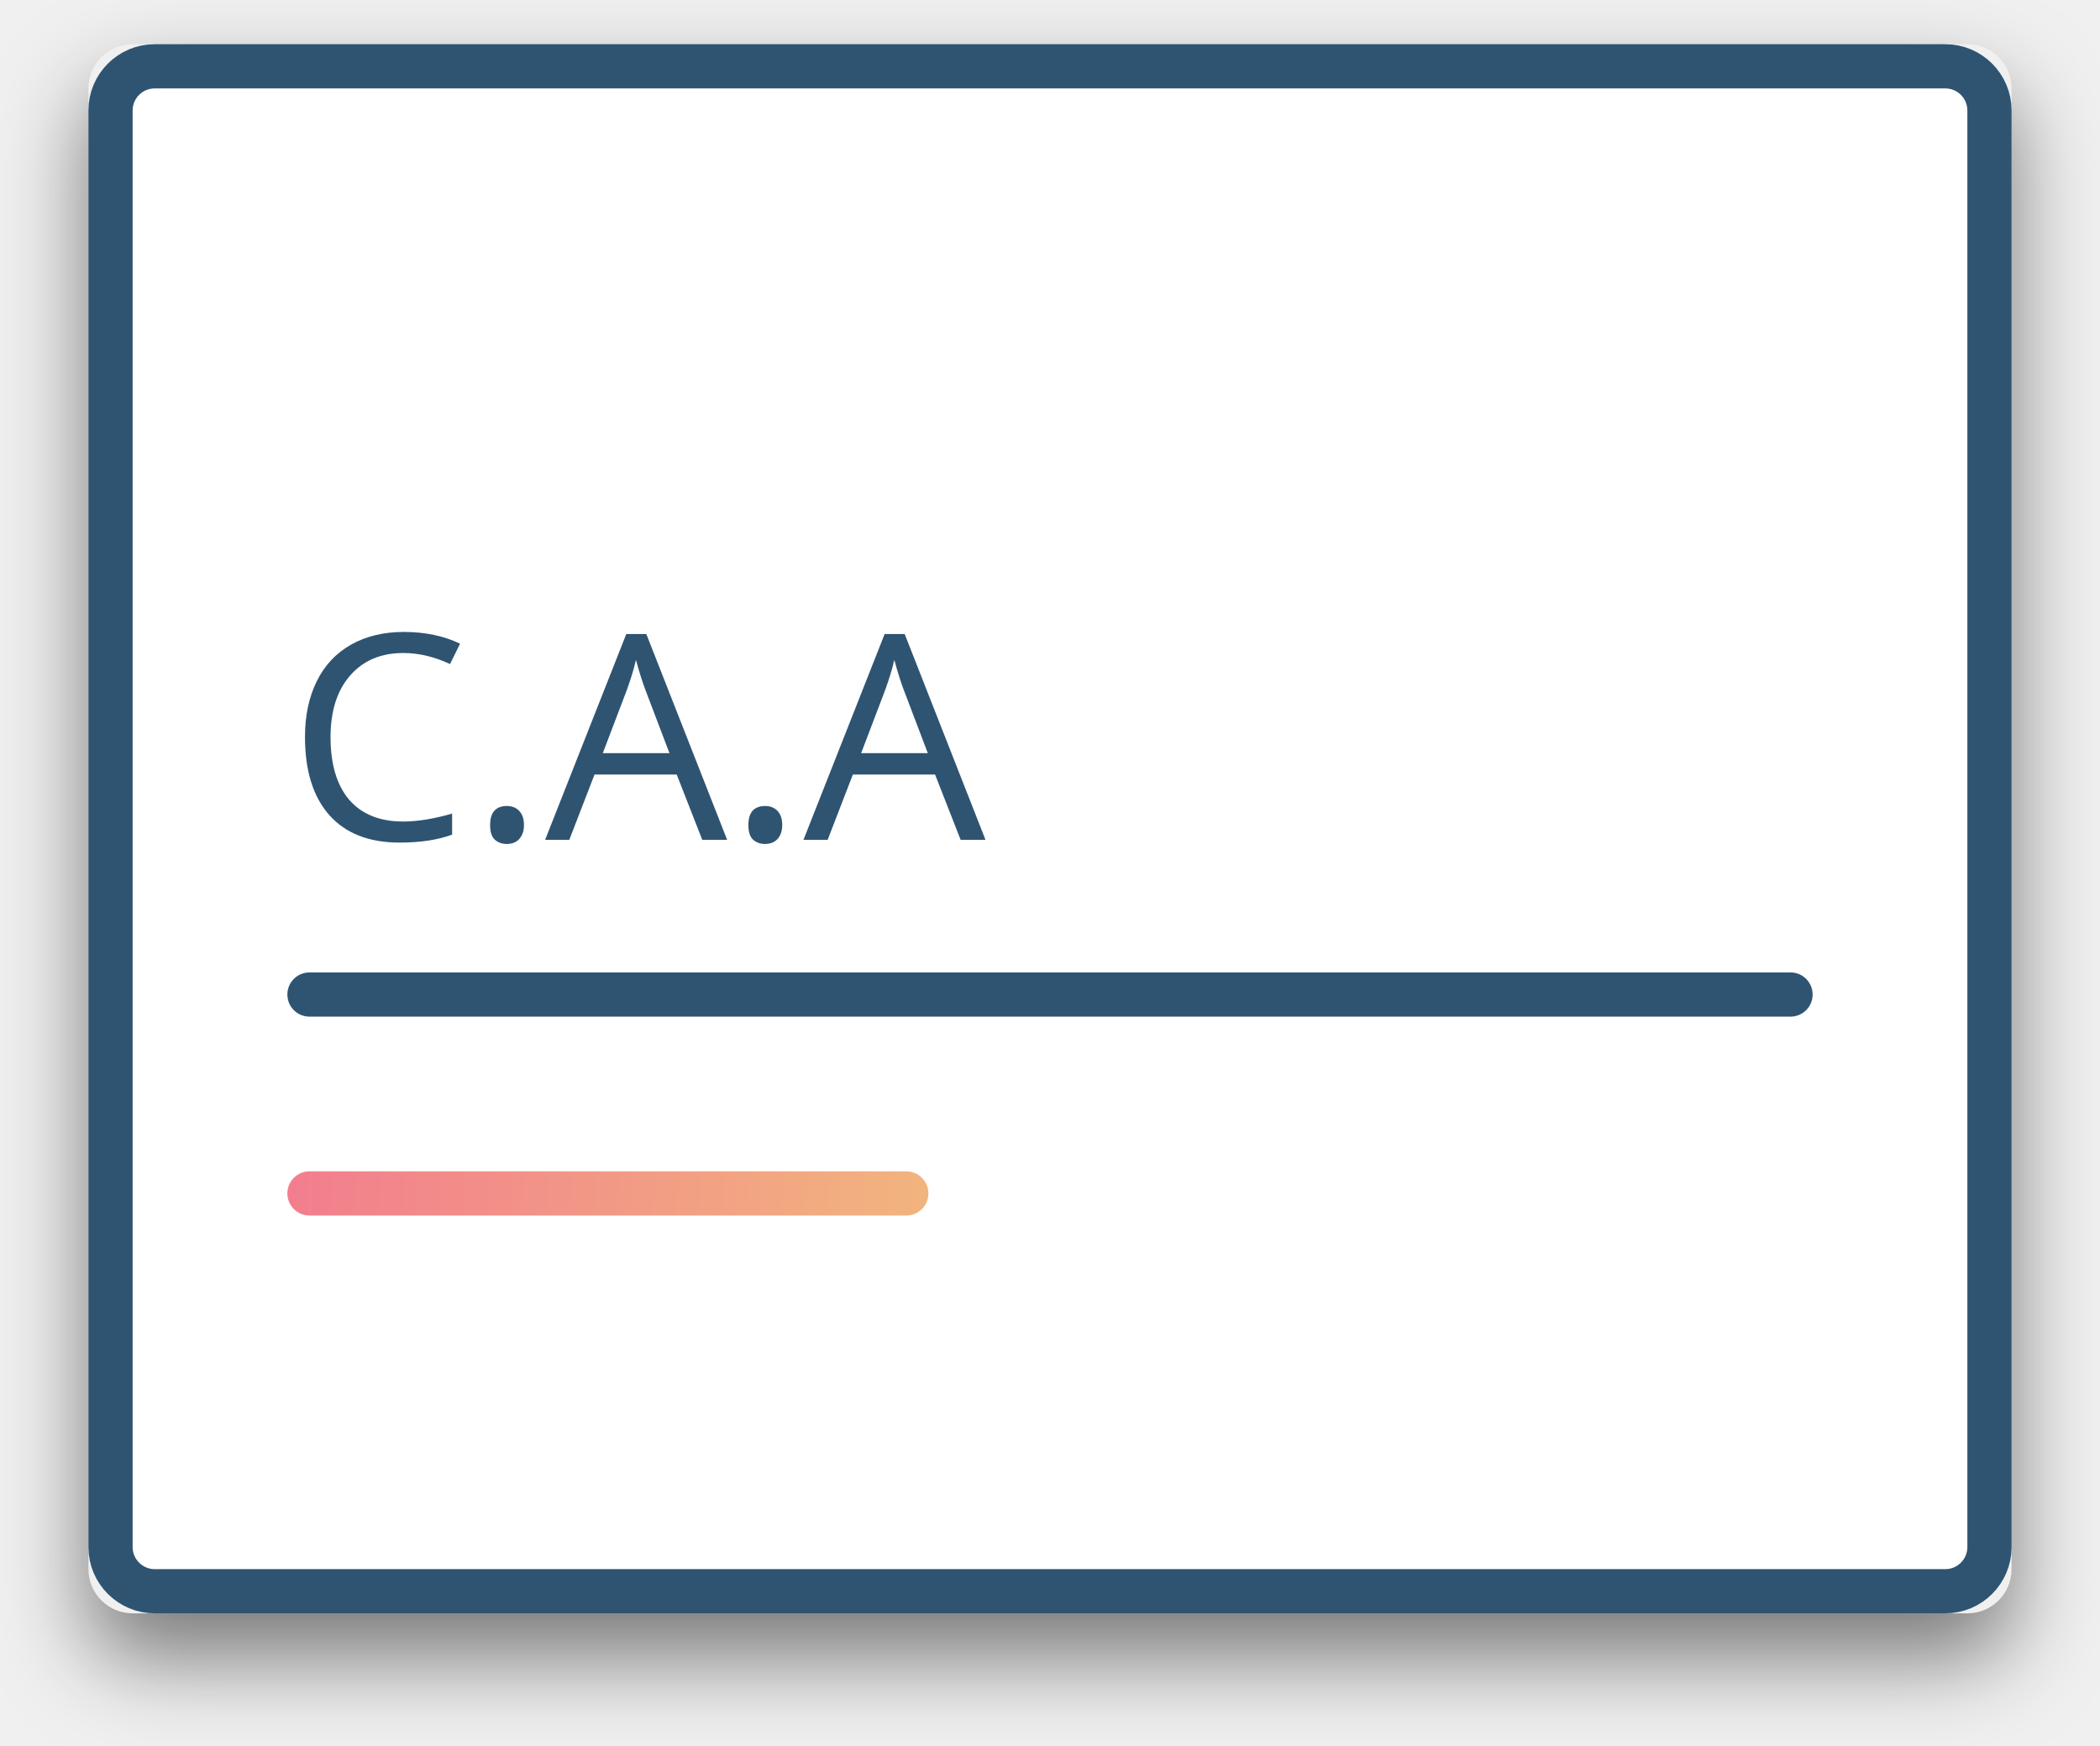
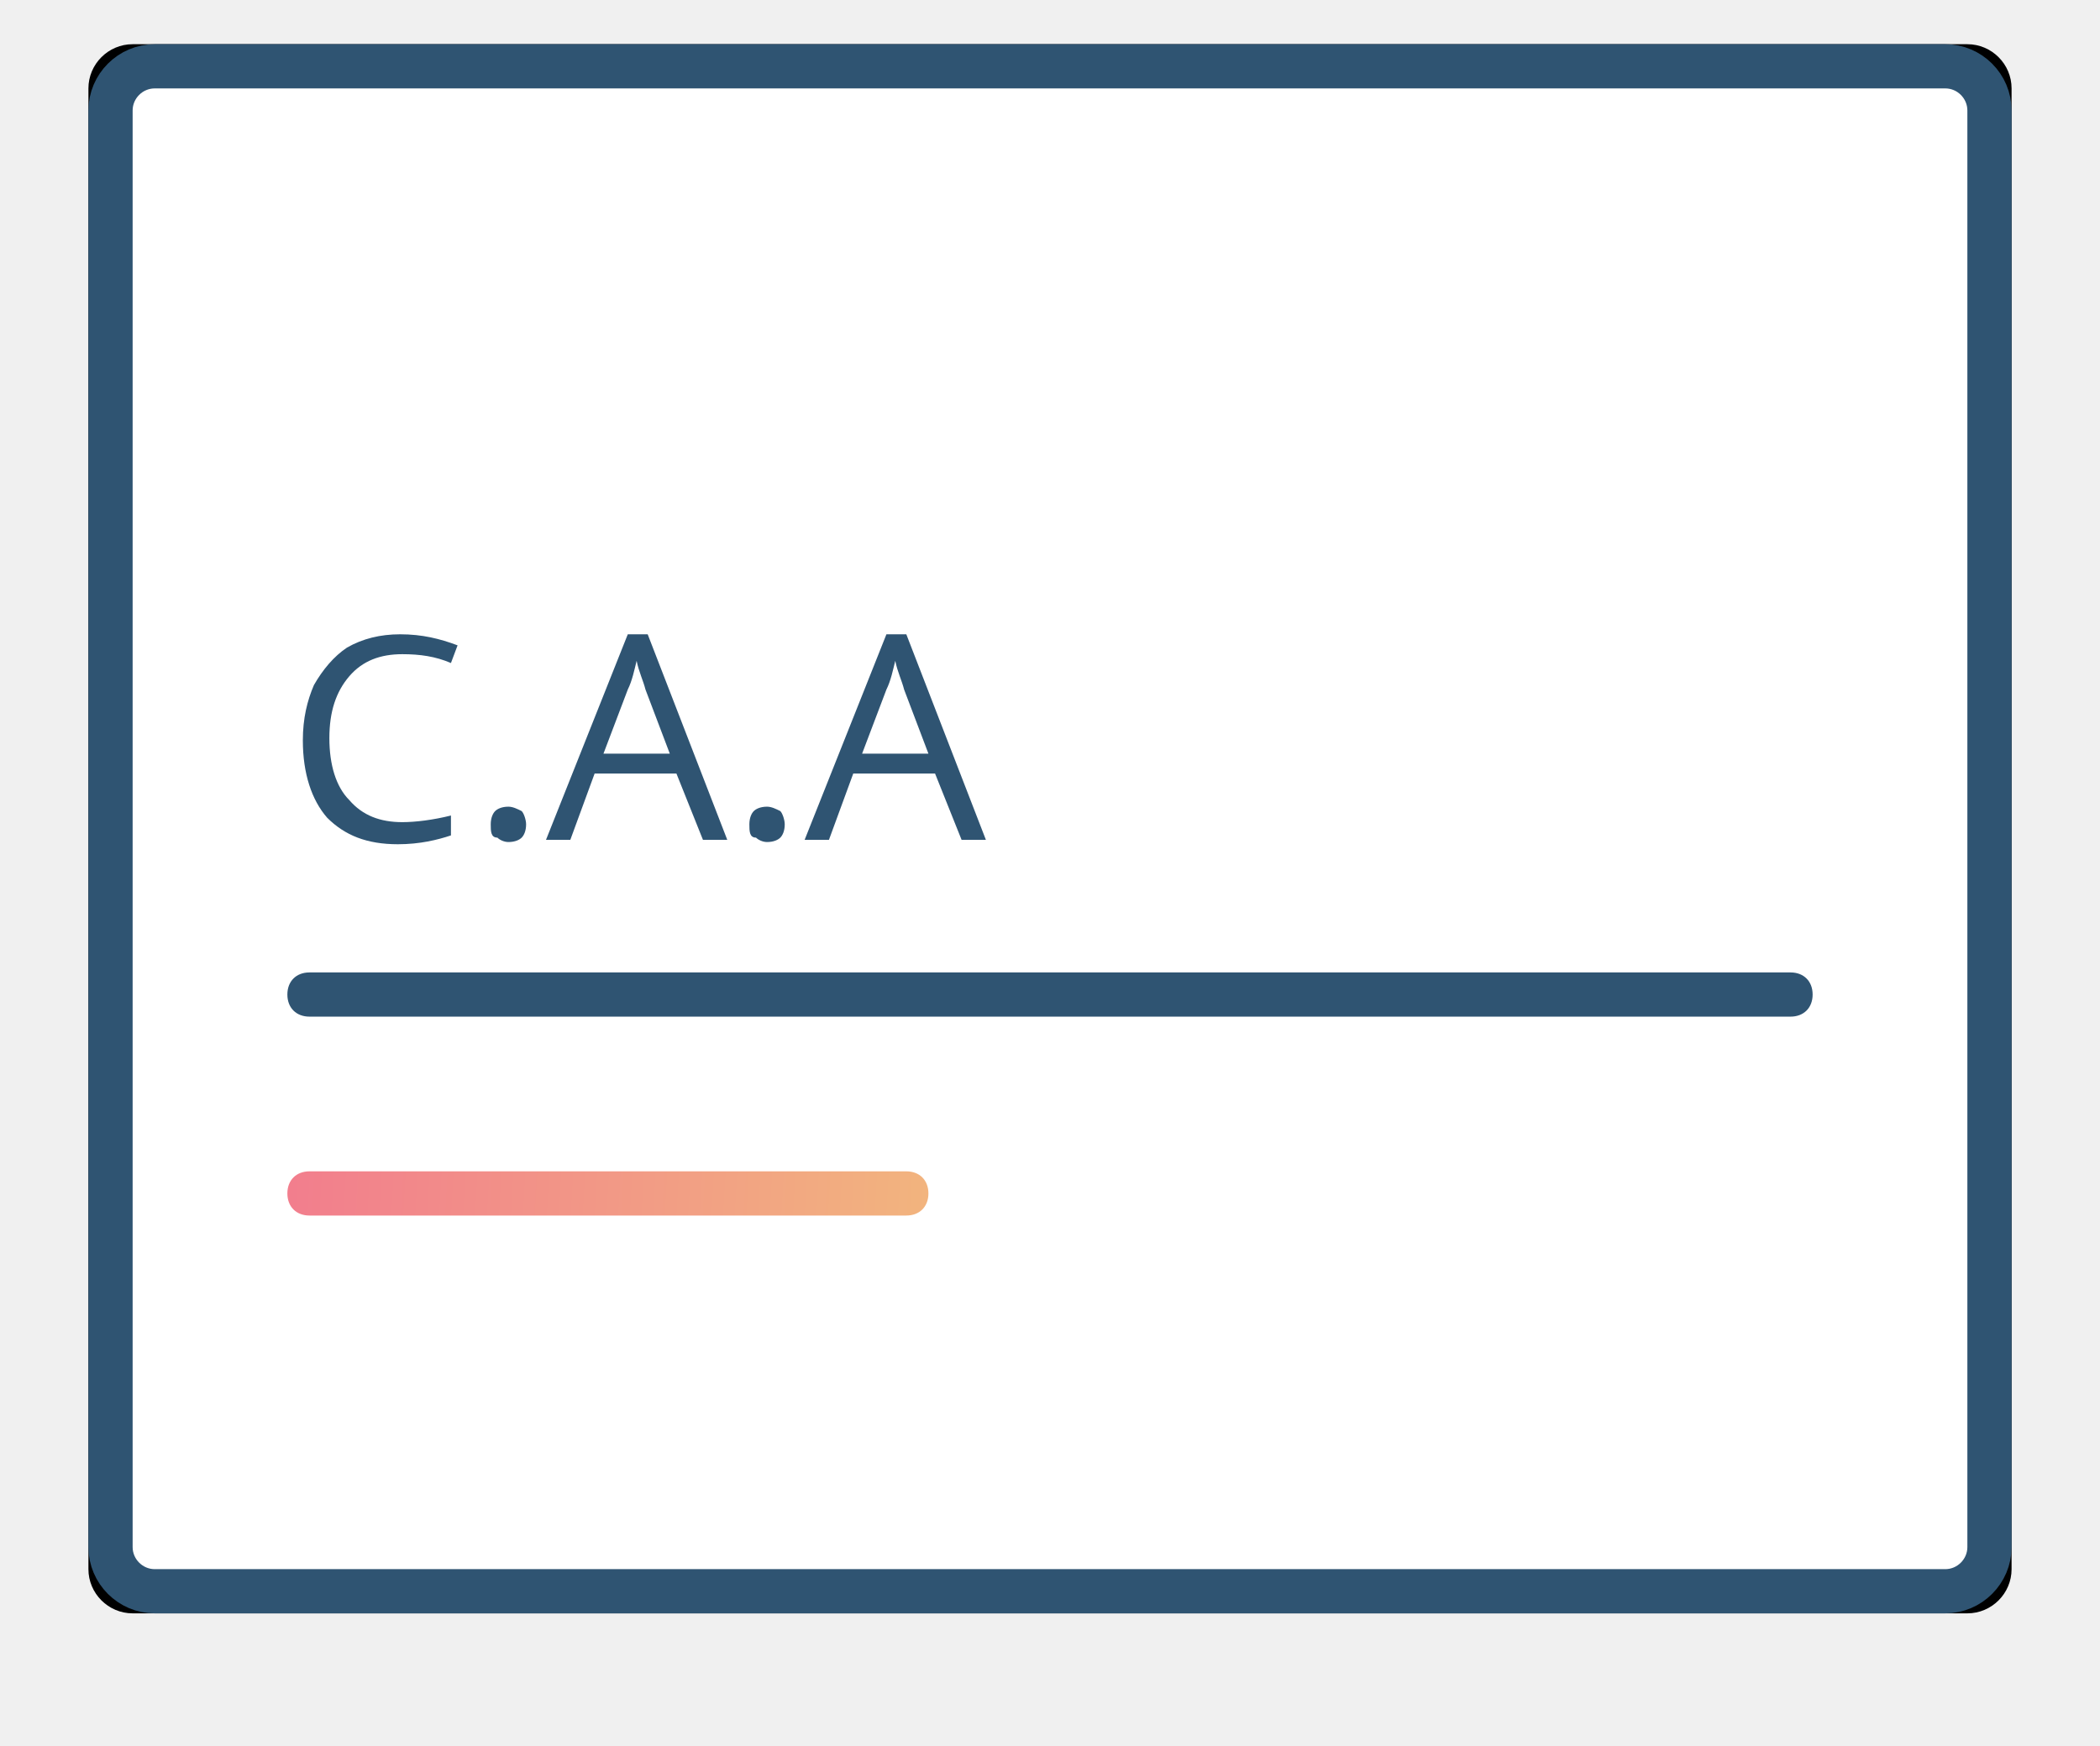
- <svg xmlns="http://www.w3.org/2000/svg" xmlns:xlink="http://www.w3.org/1999/xlink" width="95px" height="79px" viewBox="0 0 95 79" version="1.1">
-   <defs>
-     <rect id="path-1" x="0" y="0" width="87" height="71" rx="2" />
-     <filter x="-8.0%" y="-7.0%" width="116.1%" height="119.7%" filterUnits="objectBoundingBox" id="filter-2">
-       <feOffset dx="0" dy="2" in="SourceAlpha" result="shadowOffsetOuter1" />
-       <feGaussianBlur stdDeviation="2" in="shadowOffsetOuter1" result="shadowBlurOuter1" />
-       <feComposite in="shadowBlurOuter1" in2="SourceAlpha" operator="out" result="shadowBlurOuter1" />
-       <feColorMatrix values="0 0 0 0 0   0 0 0 0 0   0 0 0 0 0  0 0 0 0.5 0" type="matrix" in="shadowBlurOuter1" />
-     </filter>
-     <linearGradient x1="0.322%" y1="49.764%" x2="100%" y2="50.238%" id="linearGradient-3">
-       <stop stop-color="#F27E8D" offset="0%" />
-       <stop stop-color="#F29886" offset="48.791%" />
-       <stop stop-color="#F2B47E" offset="100%" />
-     </linearGradient>
-   </defs>
-   <g id="Symbols" stroke="none" stroke-width="1" fill="none" fill-rule="evenodd">
+ <svg xmlns="http://www.w3.org/2000/svg" version="1.1" id="Layer_1" x="0px" y="0px" viewBox="0 0 95 79" style="enable-background:new 0 0 95 79;" xml:space="preserve">
+   <style type="text/css">
+ 	.st0{fill-rule:evenodd;clip-rule:evenodd;}
+ 	.st1{fill-rule:evenodd;clip-rule:evenodd;fill:#FFFFFF;stroke:#2F5472;stroke-width:2;}
+ 	.st2{enable-background:new    ;}
+ 	.st3{fill:#2F5472;}
+ 	.st4{fill-rule:evenodd;clip-rule:evenodd;fill:#2F5472;}
+ 	.st5{fill-rule:evenodd;clip-rule:evenodd;fill:url(#Rectangle-Copy-7_1_);}
+ </style>
+   <g id="Symbols">
    <g id="C-Docs-illusz" transform="translate(4, 2)">
      <g id="paper-address-copy">
        <g id="Rectangle">
-           <use fill="black" fill-opacity="1" filter="url(#filter-2)" xlink:href="#path-1" />
-           <rect stroke="#2F5472" stroke-width="2" stroke-linejoin="square" fill="#FFFFFF" fill-rule="evenodd" x="1" y="1" width="85" height="69" rx="2" />
+           <g>
+             <path id="path-1" class="st0" d="M2,0h83c1.1,0,2,0.9,2,2v67c0,1.1-0.9,2-2,2H2c-1.1,0-2-0.9-2-2V2C0,0.9,0.9,0,2,0z" />
+           </g>
+           <path class="st1" d="M3,1h81c1.1,0,2,0.9,2,2v65c0,1.1-0.9,2-2,2H3c-1.1,0-2-0.9-2-2V3C1,1.9,1.9,1,3,1z" />
        </g>
-         <text id="C.A.A" font-family="OpenSans-Regular, Open Sans" font-size="13" font-weight="normal" fill="#2F5472">
-           <tspan x="9" y="36">C.A.A</tspan>
-         </text>
-         <rect id="Rectangle-Copy-6" fill="#2F5472" x="9" y="42" width="69" height="2" rx="1" />
-         <rect id="Rectangle-Copy-7" fill="url(#linearGradient-3)" x="9" y="51" width="29" height="2" rx="1" />
+         <g class="st2">
+           <path class="st3" d="M14.2,27.6c-1,0-1.8,0.3-2.4,1c-0.6,0.7-0.9,1.6-0.9,2.8c0,1.2,0.3,2.2,0.9,2.8c0.6,0.7,1.4,1,2.4,1      c0.6,0,1.4-0.1,2.2-0.3v0.9c-0.6,0.2-1.4,0.4-2.4,0.4c-1.4,0-2.4-0.4-3.2-1.2c-0.7-0.8-1.1-2-1.1-3.5c0-1,0.2-1.8,0.5-2.5      c0.4-0.7,0.9-1.3,1.5-1.7c0.7-0.4,1.5-0.6,2.4-0.6c1,0,1.8,0.2,2.6,0.5L16.4,28C15.7,27.7,15,27.6,14.2,27.6z" />
+           <path class="st3" d="M18.2,35.3c0-0.3,0.1-0.5,0.2-0.6c0.1-0.1,0.3-0.2,0.6-0.2c0.2,0,0.4,0.1,0.6,0.2c0.1,0.1,0.2,0.4,0.2,0.6      c0,0.3-0.1,0.5-0.2,0.6s-0.3,0.2-0.6,0.2c-0.2,0-0.4-0.1-0.5-0.2C18.2,35.9,18.2,35.6,18.2,35.3z" />
+           <path class="st3" d="M27.8,36l-1.2-3h-3.7l-1.1,3h-1.1l3.7-9.3h0.9l3.6,9.3H27.8z M26.3,32.1l-1.1-2.9c-0.1-0.4-0.3-0.8-0.4-1.3      c-0.1,0.4-0.2,0.9-0.4,1.3l-1.1,2.9H26.3z" />
+           <path class="st3" d="M29.9,35.3c0-0.3,0.1-0.5,0.2-0.6c0.1-0.1,0.3-0.2,0.6-0.2c0.2,0,0.4,0.1,0.6,0.2c0.1,0.1,0.2,0.4,0.2,0.6      c0,0.3-0.1,0.5-0.2,0.6s-0.3,0.2-0.6,0.2c-0.2,0-0.4-0.1-0.5-0.2C29.9,35.9,29.9,35.6,29.9,35.3z" />
+           <path class="st3" d="M39.5,36l-1.2-3h-3.7l-1.1,3h-1.1l3.7-9.3h0.9l3.6,9.3H39.5z M38,32.1l-1.1-2.9c-0.1-0.4-0.3-0.8-0.4-1.3      c-0.1,0.4-0.2,0.9-0.4,1.3L35,32.1H38z" />
+         </g>
+         <path id="Rectangle-Copy-6" class="st4" d="M10,42h67c0.6,0,1,0.4,1,1l0,0c0,0.6-0.4,1-1,1H10c-0.6,0-1-0.4-1-1l0,0     C9,42.4,9.4,42,10,42z" />
+         <linearGradient id="Rectangle-Copy-7_1_" gradientUnits="userSpaceOnUse" x1="-617.1" y1="249.502" x2="-616.104" y2="249.498" gradientTransform="matrix(29 0 0 -2 17905 551)">
+           <stop offset="0" style="stop-color:#F27E8D" />
+           <stop offset="0.488" style="stop-color:#F29886" />
+           <stop offset="1" style="stop-color:#F2B47E" />
+         </linearGradient>
+         <path id="Rectangle-Copy-7" class="st5" d="M10,51h27c0.6,0,1,0.4,1,1l0,0c0,0.6-0.4,1-1,1H10c-0.6,0-1-0.4-1-1l0,0     C9,51.4,9.4,51,10,51z" />
      </g>
    </g>
  </g>
</svg>
